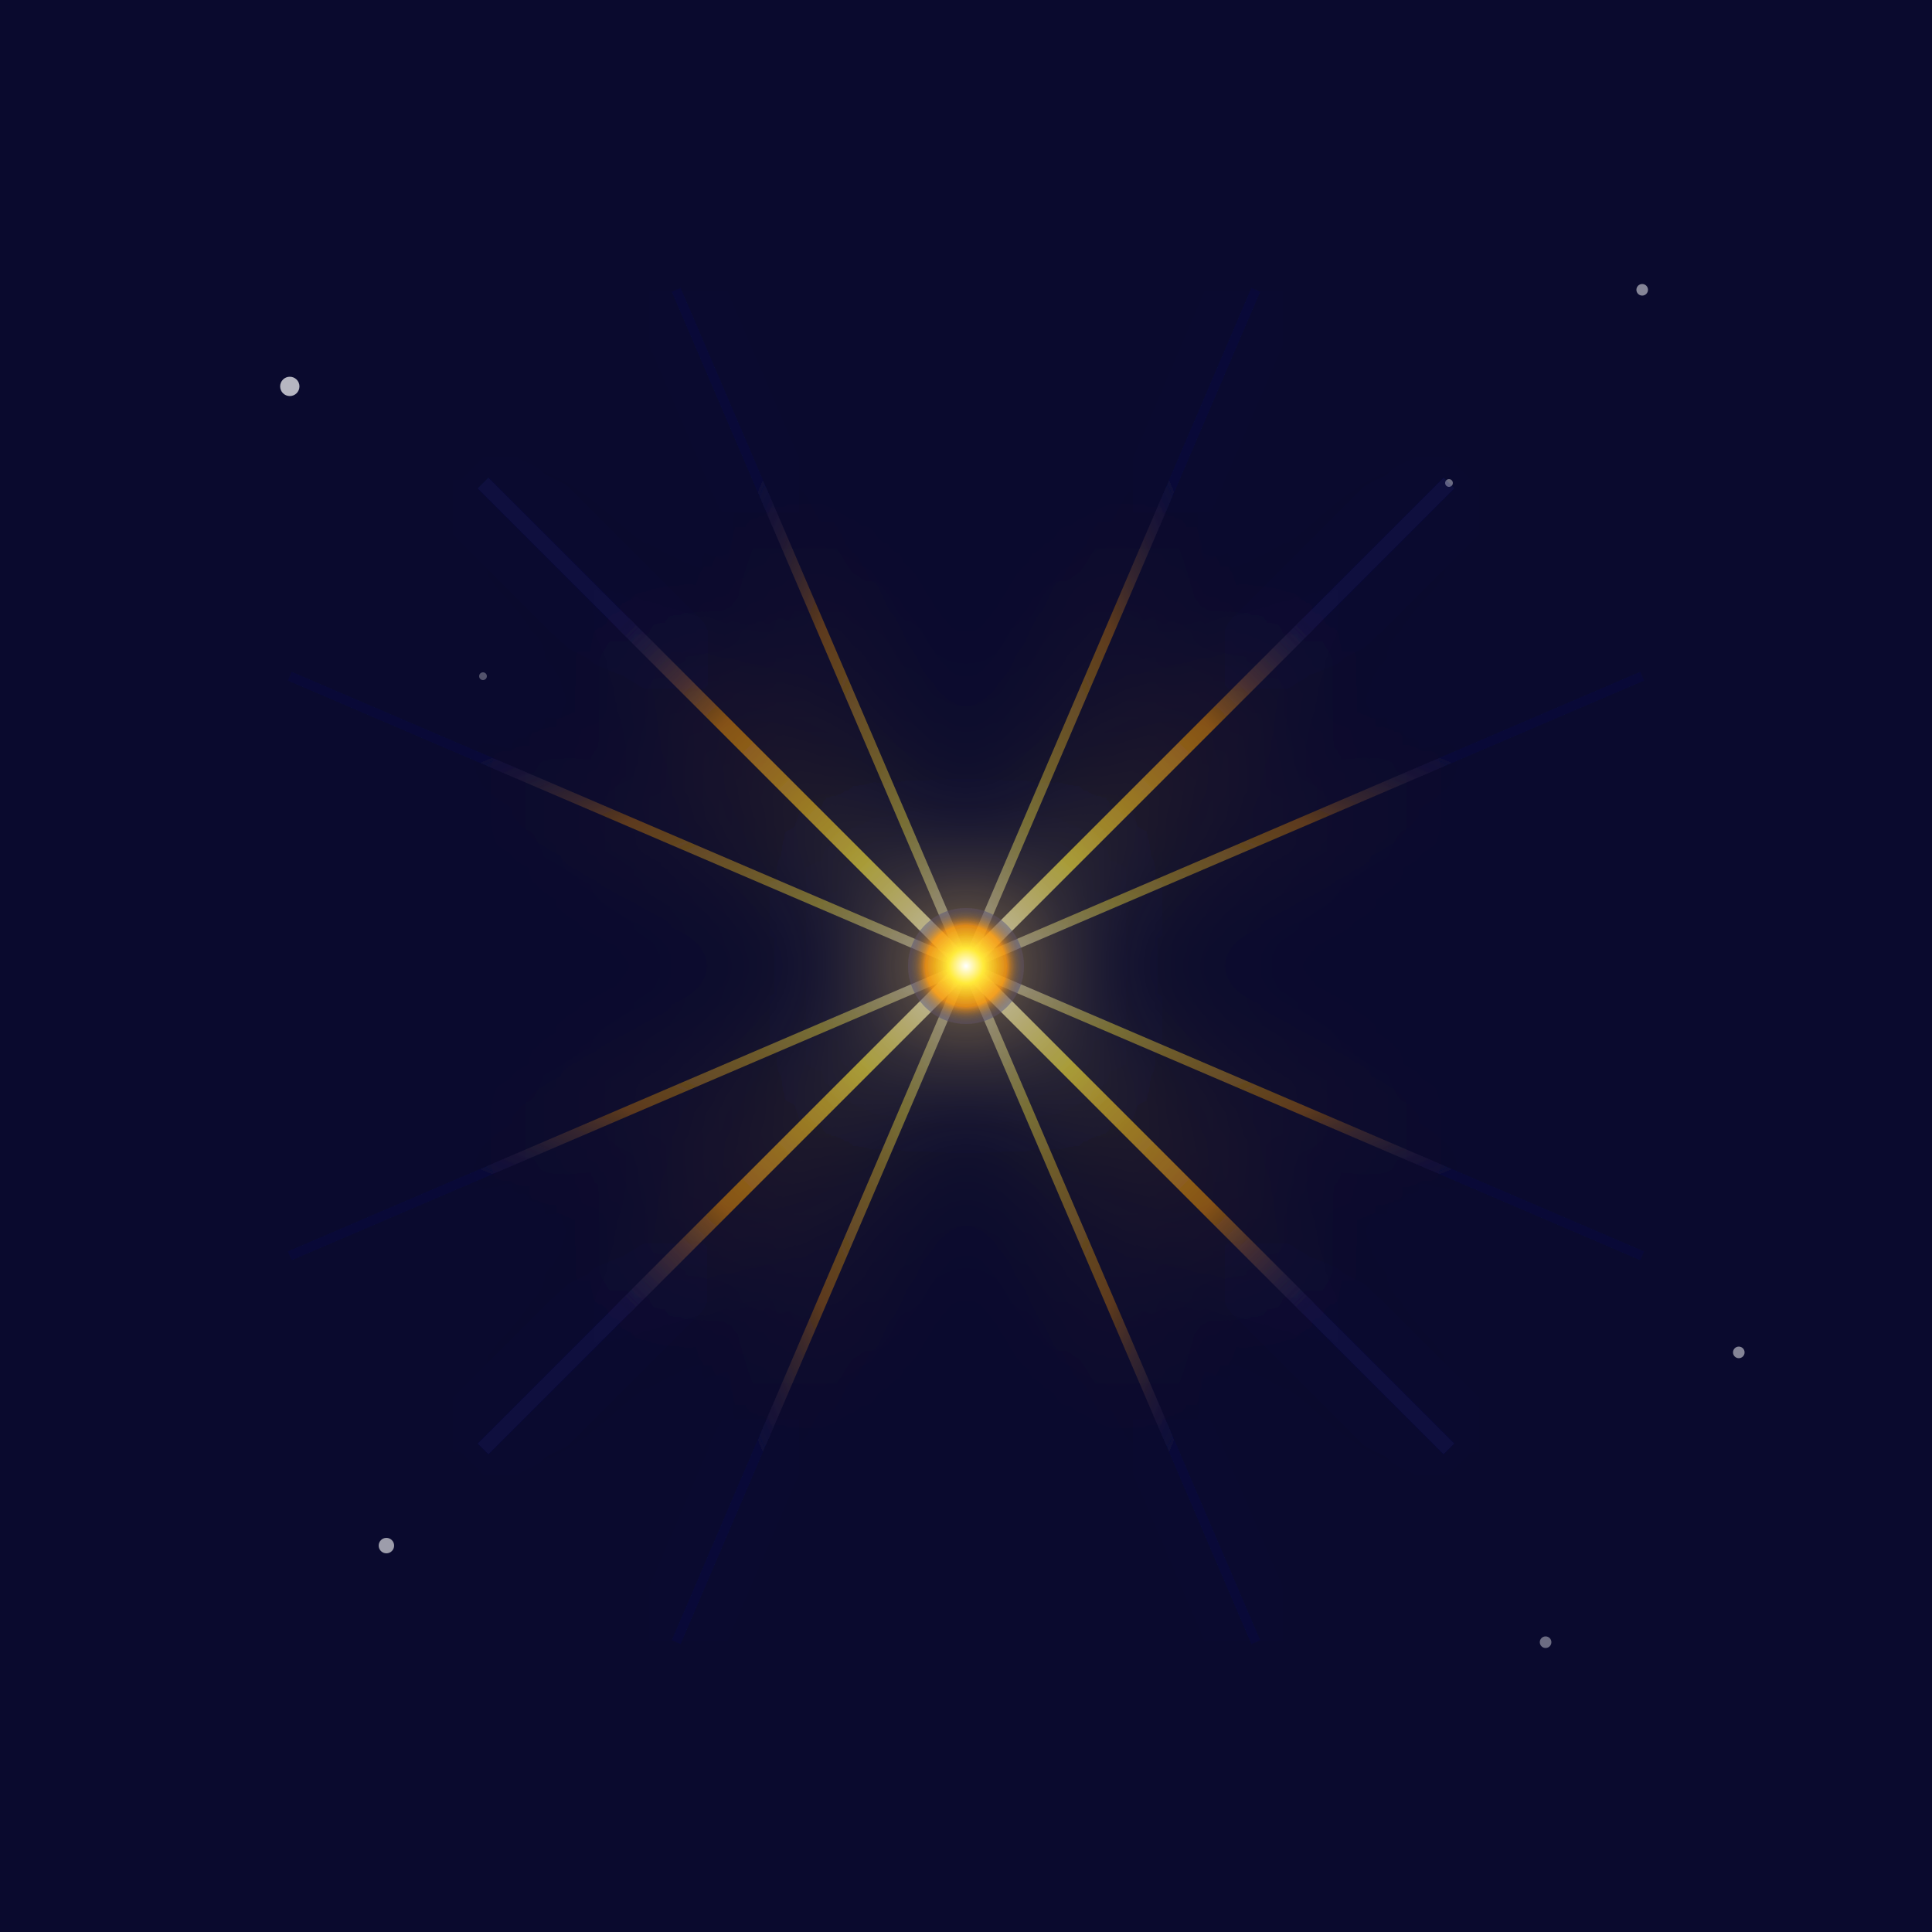
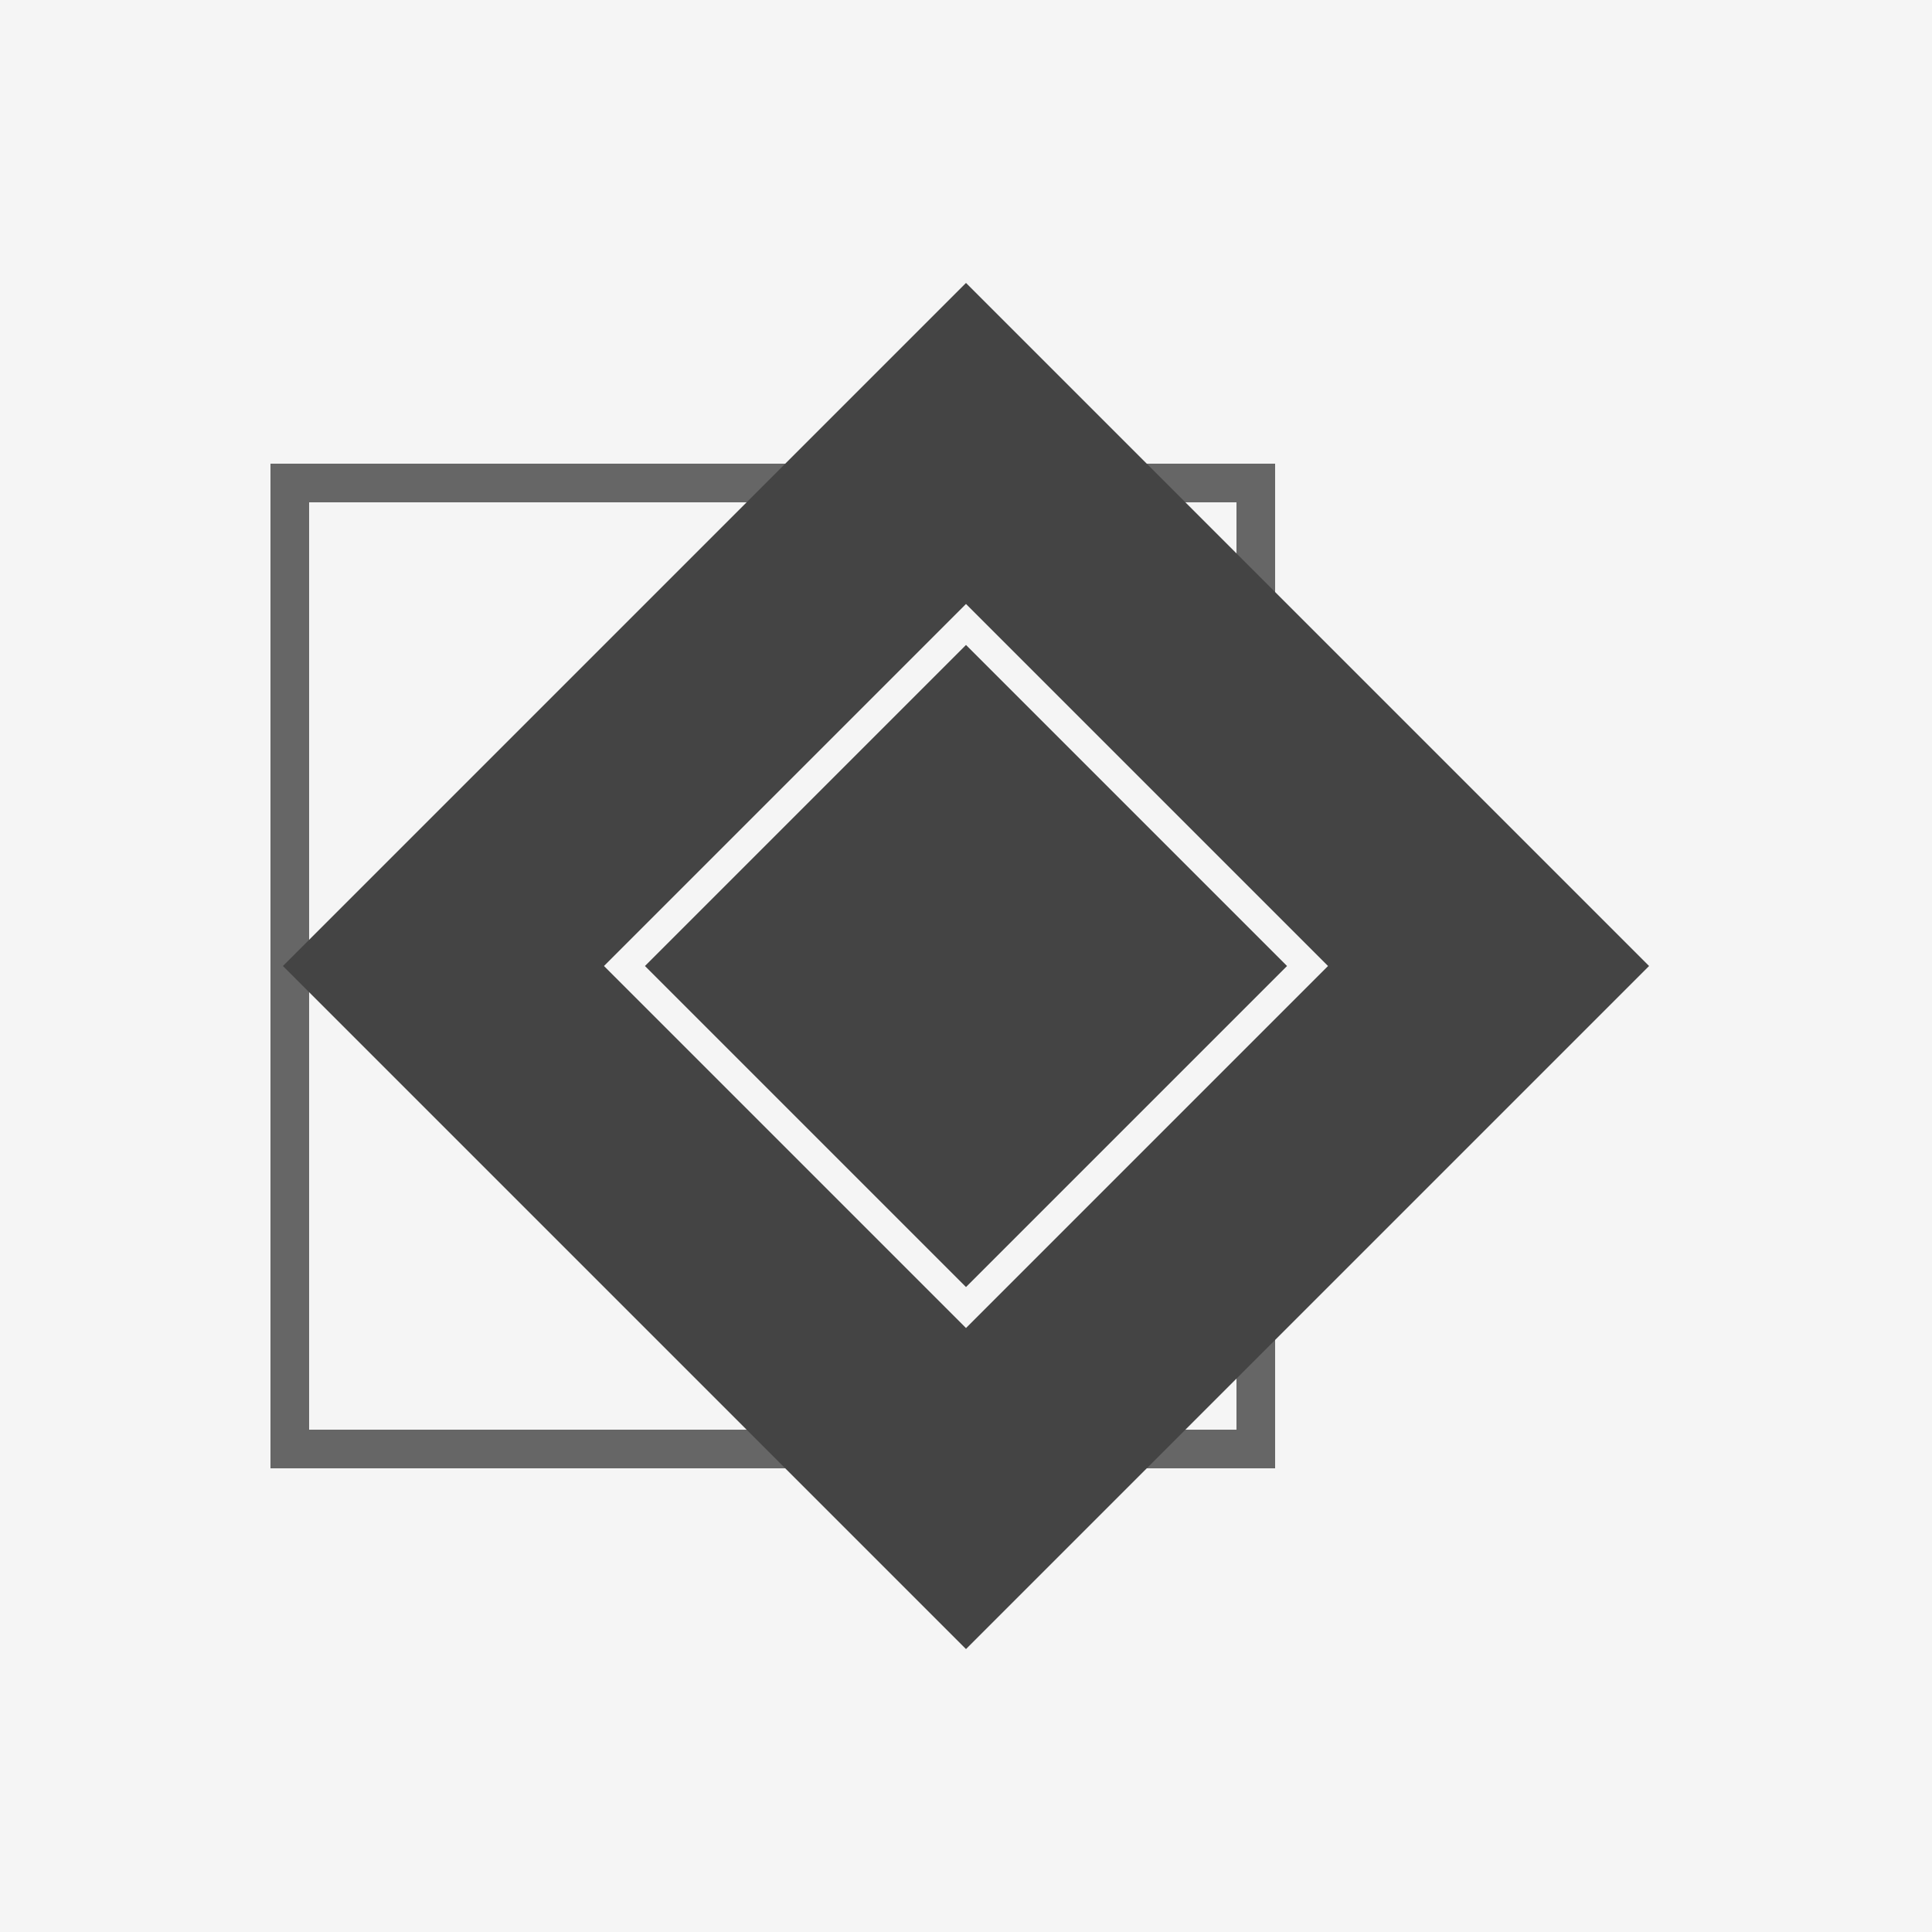
<svg xmlns="http://www.w3.org/2000/svg" viewBox="0 0 100 100" width="32" height="32">
-   <defs>
-     <radialGradient id="starGradient" cx="50%" cy="50%" r="50%">
-       <stop offset="0%" style="stop-color:#ffffff;stop-opacity:1" />
-       <stop offset="30%" style="stop-color:#ffeb3b;stop-opacity:1" />
-       <stop offset="70%" style="stop-color:#ff9800;stop-opacity:0.8" />
-       <stop offset="100%" style="stop-color:#1a237e;stop-opacity:0.3" />
-     </radialGradient>
-     <filter id="glow">
-       <feGaussianBlur stdDeviation="3" result="coloredBlur" />
-       <feMerge>
-         <feMergeNode in="coloredBlur" />
-         <feMergeNode in="SourceGraphic" />
-       </feMerge>
-     </filter>
-   </defs>
-   <rect width="100" height="100" fill="#0a0a2e" />
-   <circle cx="15" cy="20" r="0.5" fill="white" opacity="0.7" />
-   <circle cx="85" cy="15" r="0.3" fill="white" opacity="0.5" />
-   <circle cx="20" cy="80" r="0.4" fill="white" opacity="0.6" />
-   <circle cx="80" cy="85" r="0.3" fill="white" opacity="0.4" />
-   <circle cx="25" cy="35" r="0.2" fill="white" opacity="0.3" />
-   <circle cx="75" cy="25" r="0.2" fill="white" opacity="0.4" />
-   <circle cx="90" cy="70" r="0.3" fill="white" opacity="0.5" />
-   <g filter="url(#glow)">
-     <line x1="50" y1="10" x2="50" y2="90" stroke="url(#starGradient)" stroke-width="1" opacity="0.8" />
-     <line x1="10" y1="50" x2="90" y2="50" stroke="url(#starGradient)" stroke-width="1" opacity="0.8" />
-     <line x1="25" y1="25" x2="75" y2="75" stroke="url(#starGradient)" stroke-width="0.8" opacity="0.6" />
-     <line x1="75" y1="25" x2="25" y2="75" stroke="url(#starGradient)" stroke-width="0.8" opacity="0.6" />
-     <line x1="35" y1="15" x2="65" y2="85" stroke="url(#starGradient)" stroke-width="0.5" opacity="0.4" />
-     <line x1="65" y1="15" x2="35" y2="85" stroke="url(#starGradient)" stroke-width="0.5" opacity="0.4" />
-     <line x1="15" y1="35" x2="85" y2="65" stroke="url(#starGradient)" stroke-width="0.5" opacity="0.4" />
-     <line x1="85" y1="35" x2="15" y2="65" stroke="url(#starGradient)" stroke-width="0.5" opacity="0.4" />
-     <circle cx="50" cy="50" r="3" fill="url(#starGradient)" />
+   <rect width="100" height="100" fill="#f5f5f5" />
+   <rect x="15" y="25" width="50" height="50" fill="none" stroke="#666" stroke-width="2" />
+   <g transform="translate(50,50) rotate(45) translate(-25,-25)">
+     <rect x="0" y="0" width="50" height="50" fill="#444" />
+     <rect x="12.5" y="12.5" width="25" height="25" fill="none" stroke="#f5f5f5" stroke-width="1.5" />
  </g>
</svg>
